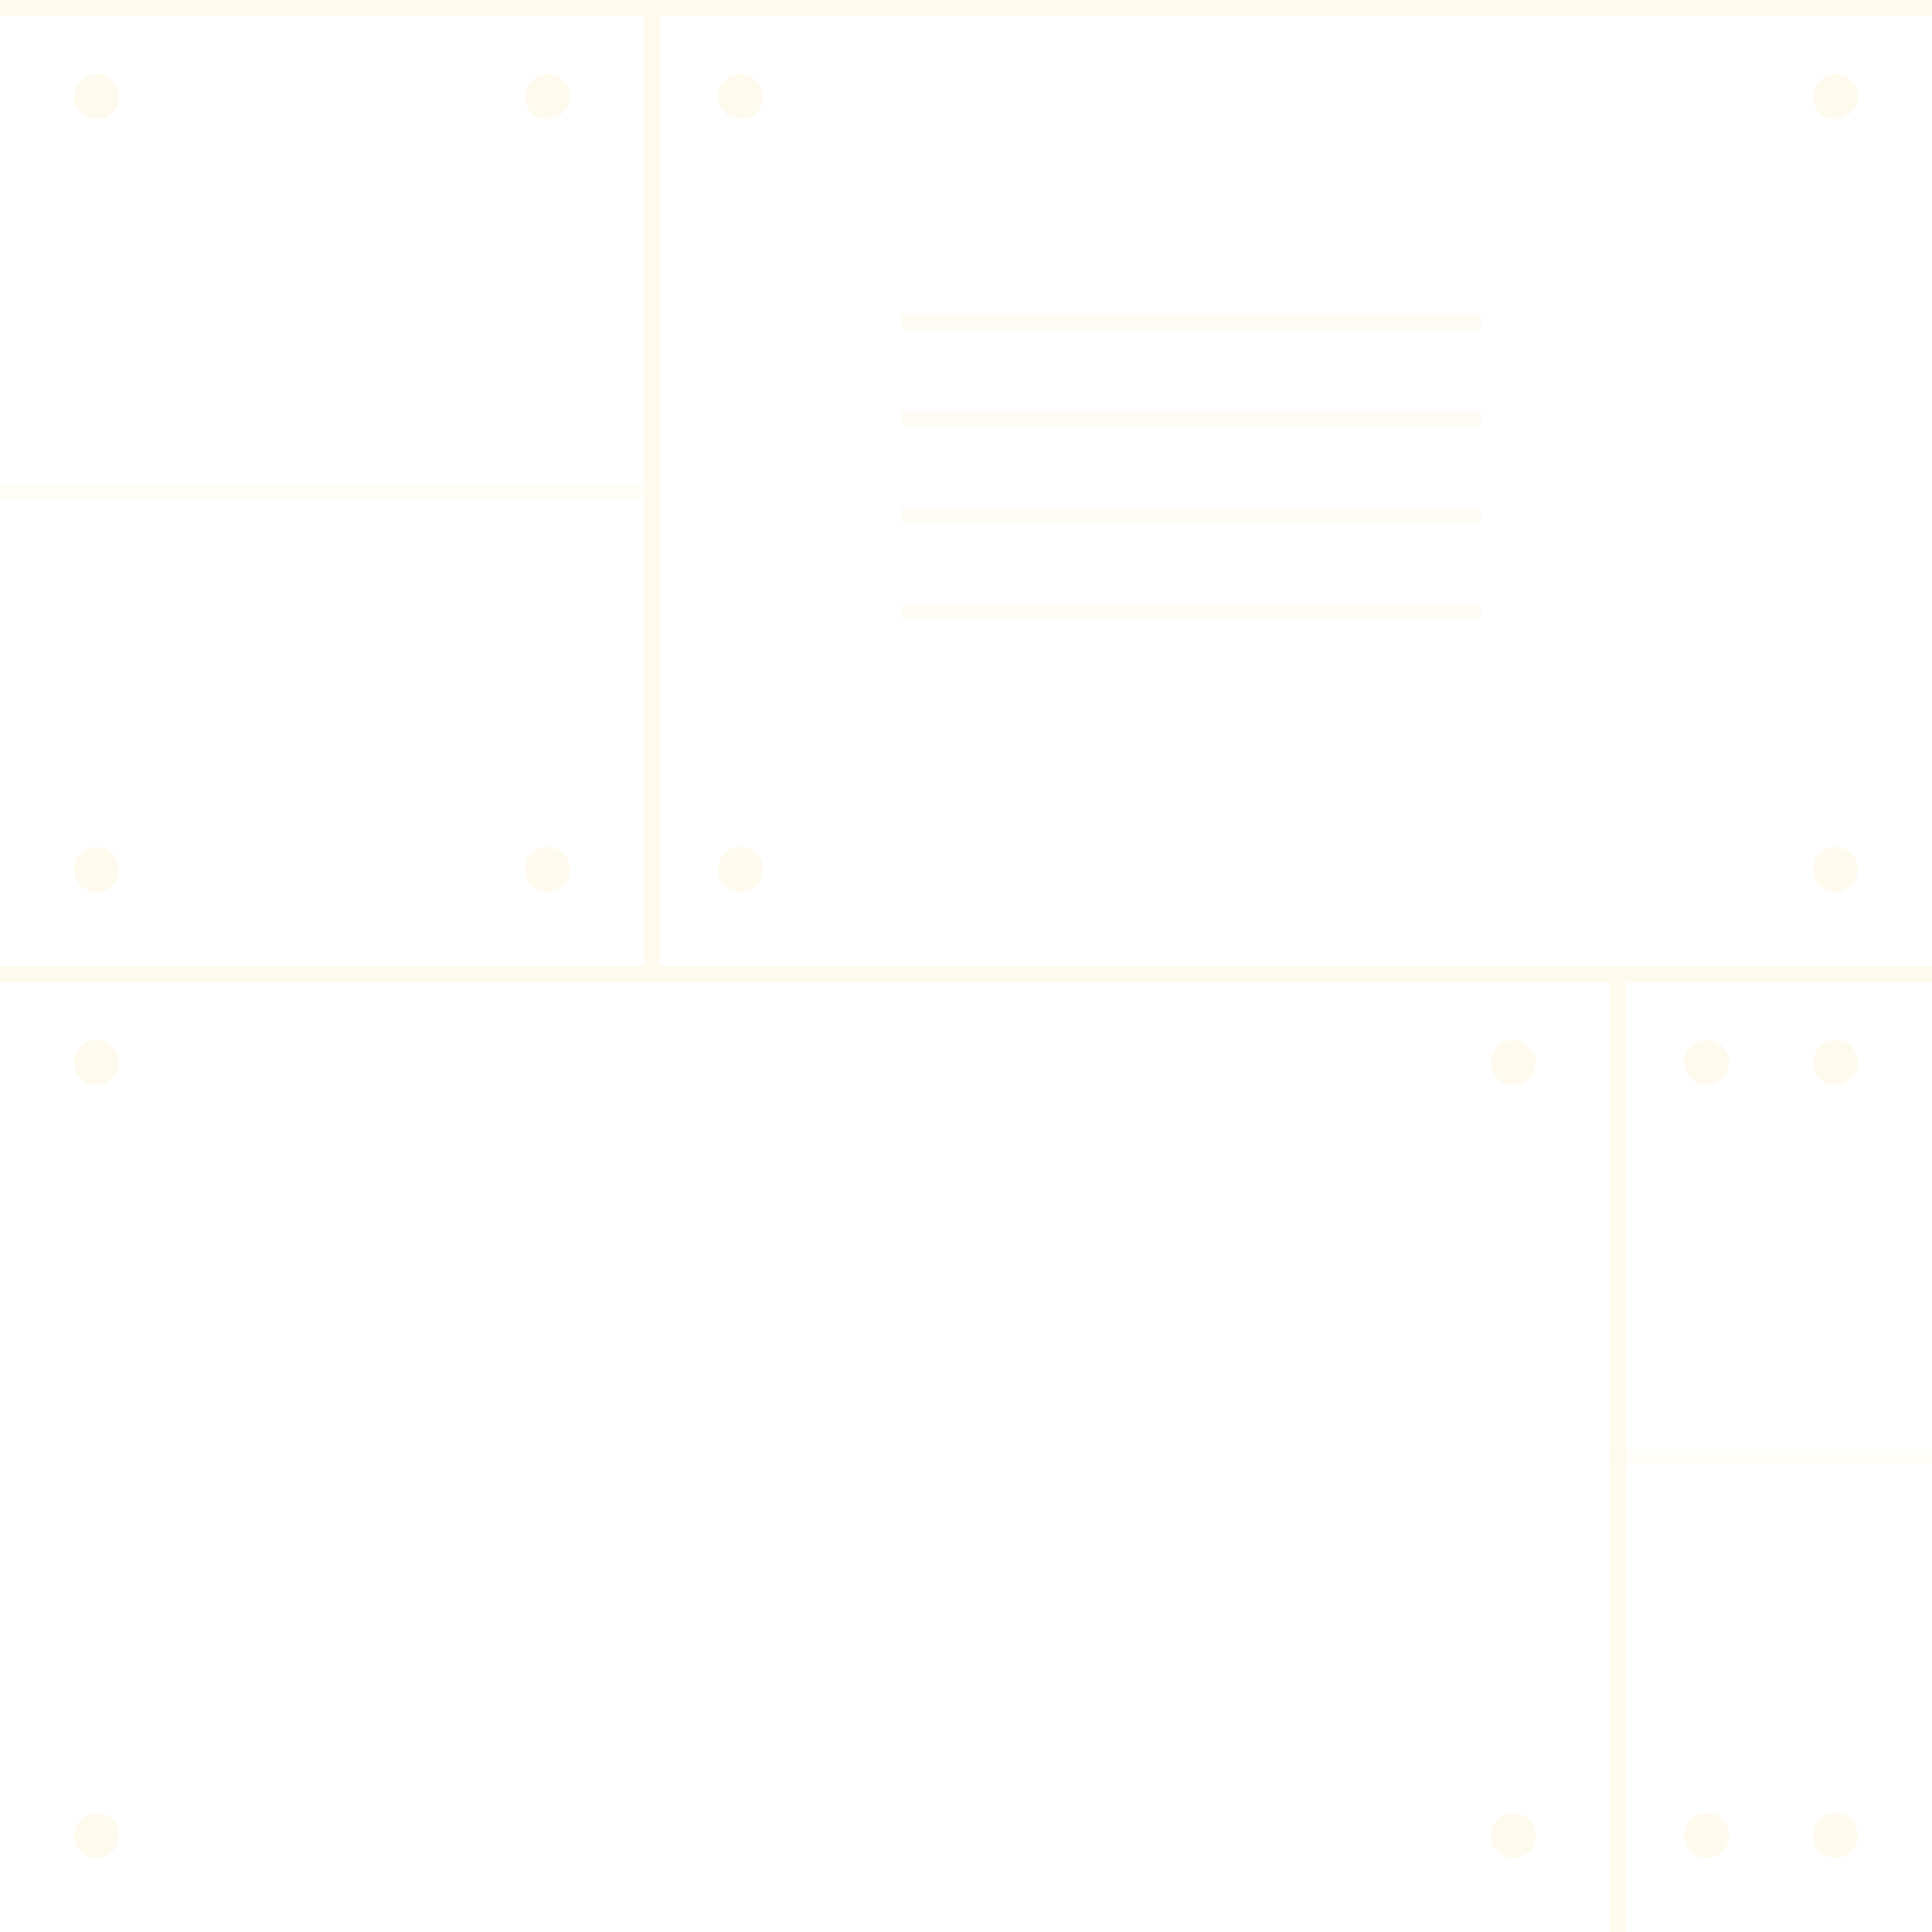
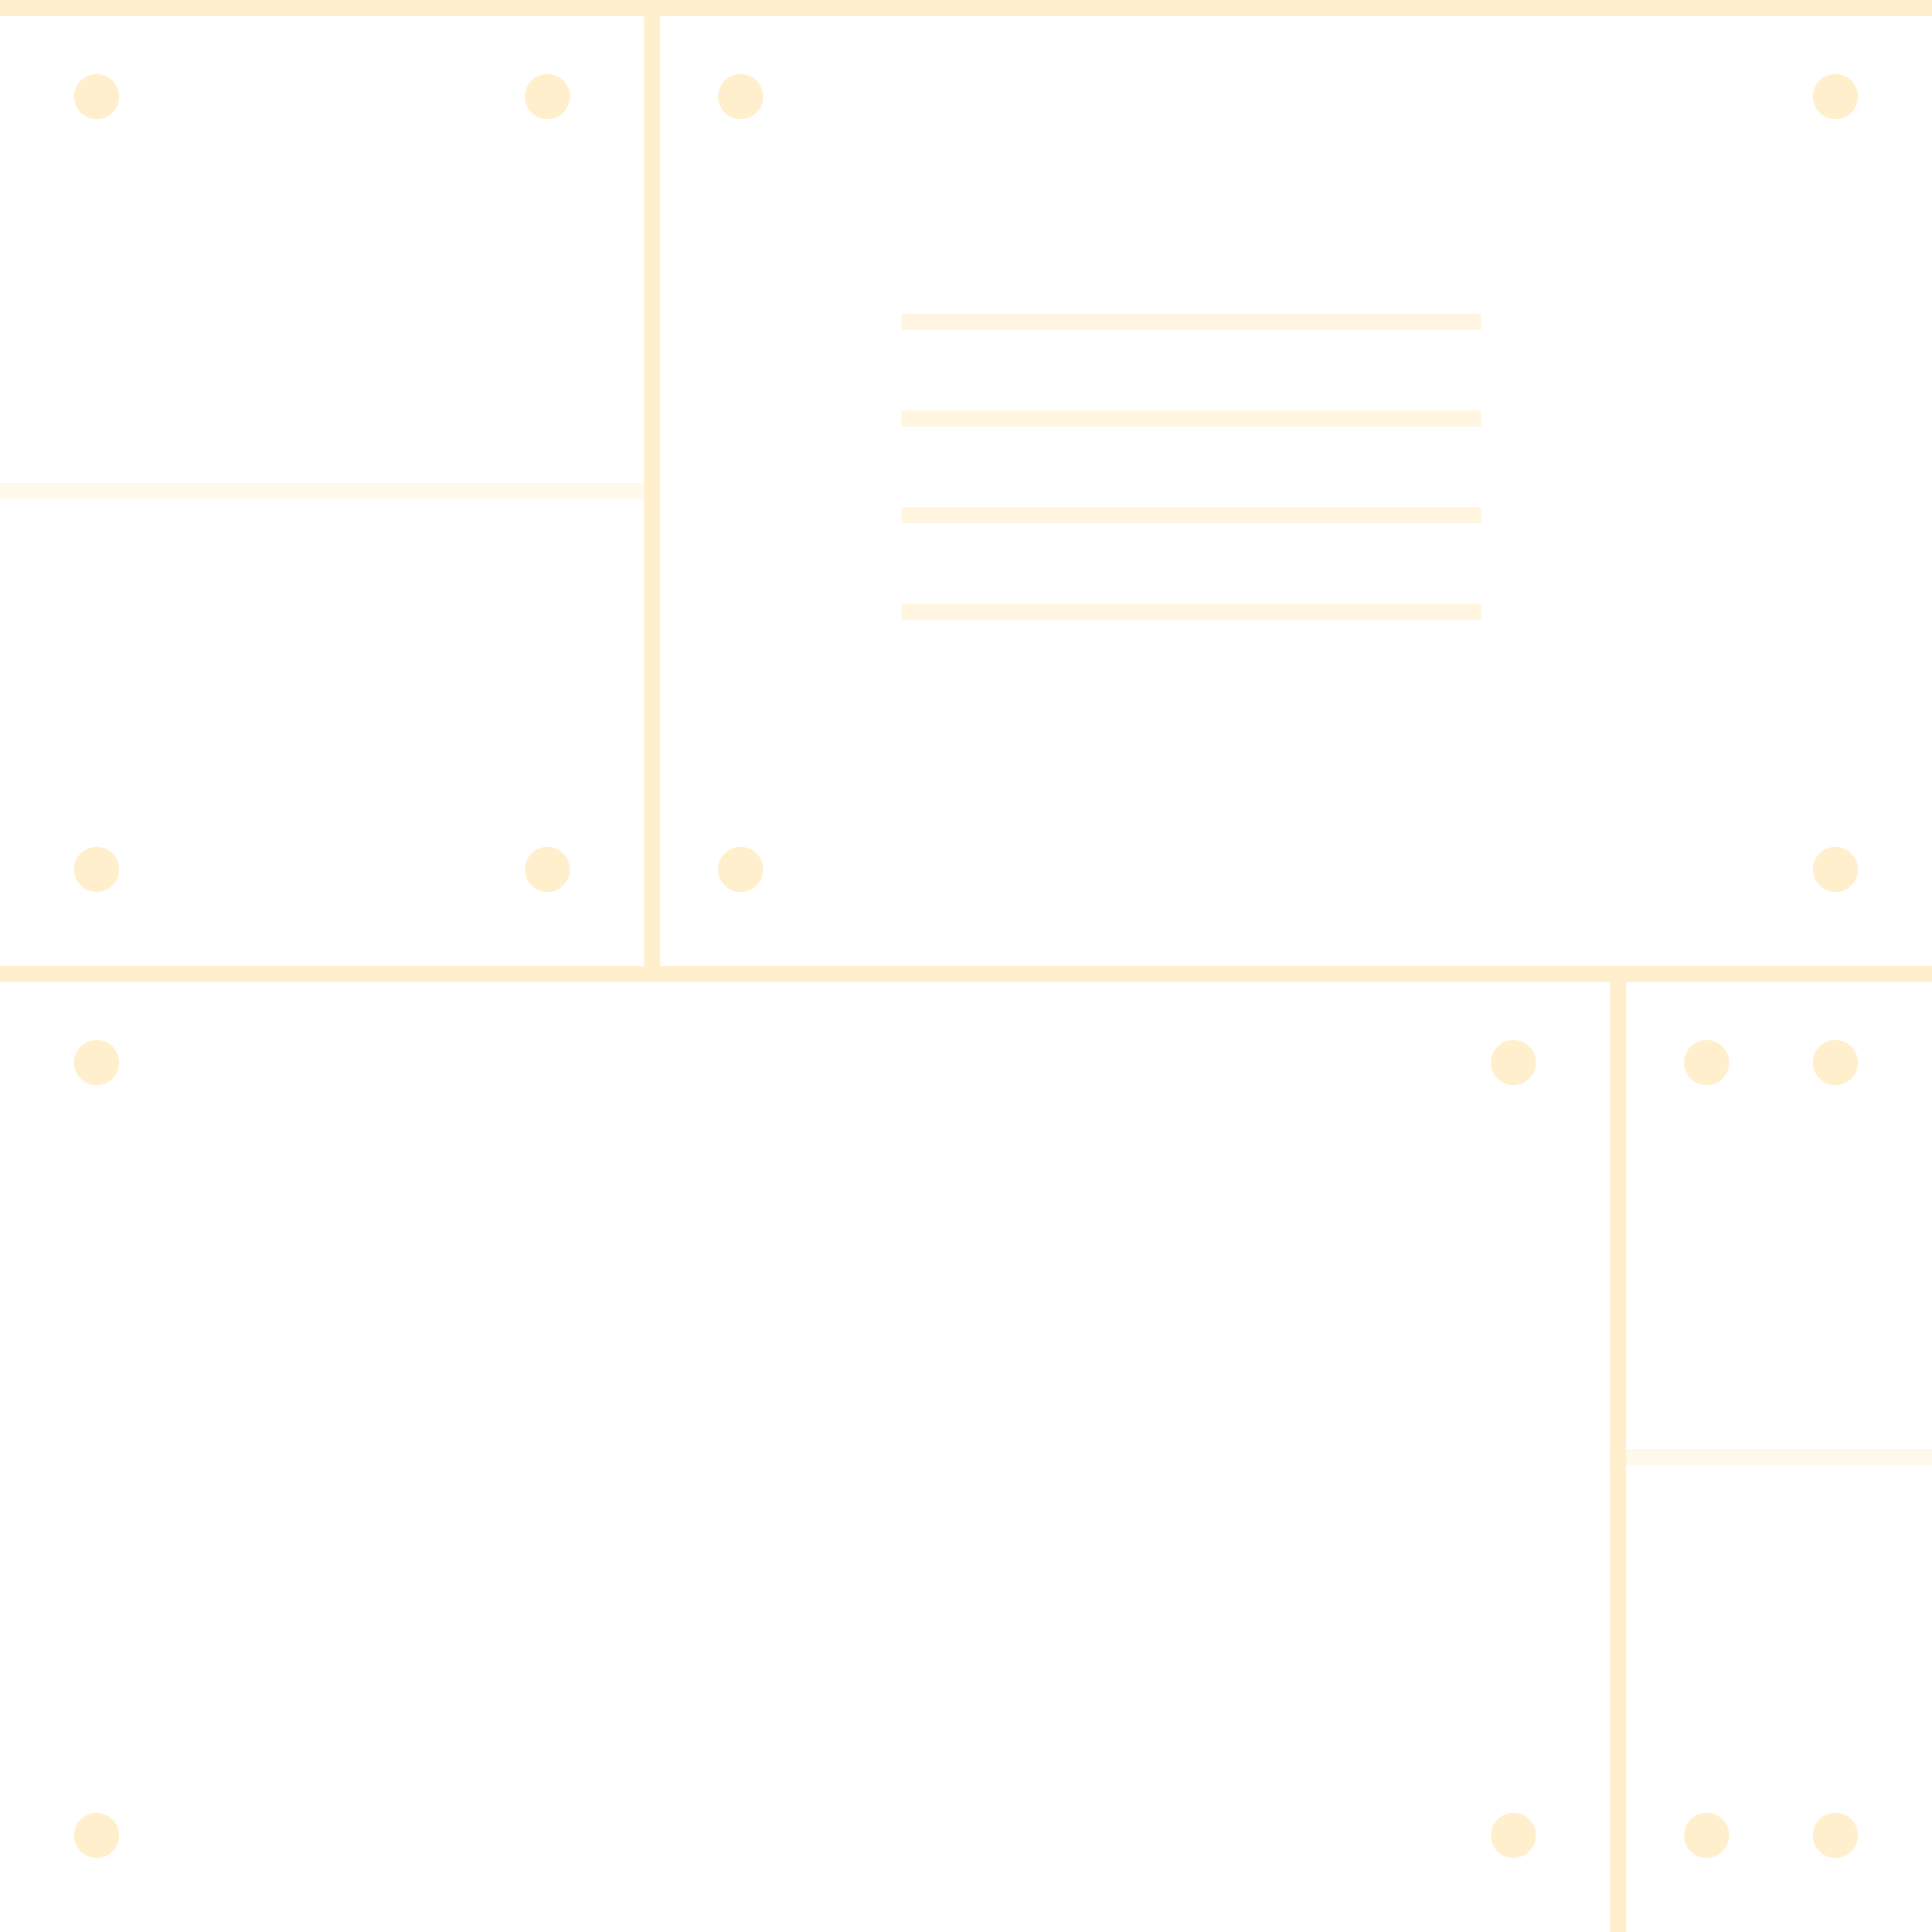
<svg xmlns="http://www.w3.org/2000/svg" width="120" height="120" viewBox="0 0 120 120">
-   <g opacity="0.07" stroke="#ffb000" fill="#ffb000">
+   <g opacity="0.2" stroke="#ffb000" fill="#ffb000">
    <g fill="none" stroke-width="1">
      <path d="M0 0.5H120M0 60.5H120M40.5 0V60M100.5 60V120" />
      <path d="M0 30.5H40M100 90.5H120" stroke-opacity="0.4" />
      <path d="M56 20H92M56 26H92M56 32H92M56 38H92" stroke-opacity="0.6" />
    </g>
    <g stroke="none">
      <circle cx="6" cy="6" r="1.4" />
      <circle cx="34" cy="6" r="1.4" />
      <circle cx="6" cy="54" r="1.4" />
      <circle cx="34" cy="54" r="1.4" />
      <circle cx="46" cy="6" r="1.4" />
      <circle cx="114" cy="6" r="1.4" />
      <circle cx="46" cy="54" r="1.4" />
      <circle cx="114" cy="54" r="1.4" />
      <circle cx="6" cy="66" r="1.4" />
      <circle cx="94" cy="66" r="1.4" />
      <circle cx="6" cy="114" r="1.4" />
      <circle cx="94" cy="114" r="1.4" />
      <circle cx="106" cy="66" r="1.4" />
      <circle cx="114" cy="66" r="1.4" />
      <circle cx="106" cy="114" r="1.4" />
      <circle cx="114" cy="114" r="1.4" />
    </g>
  </g>
</svg>
